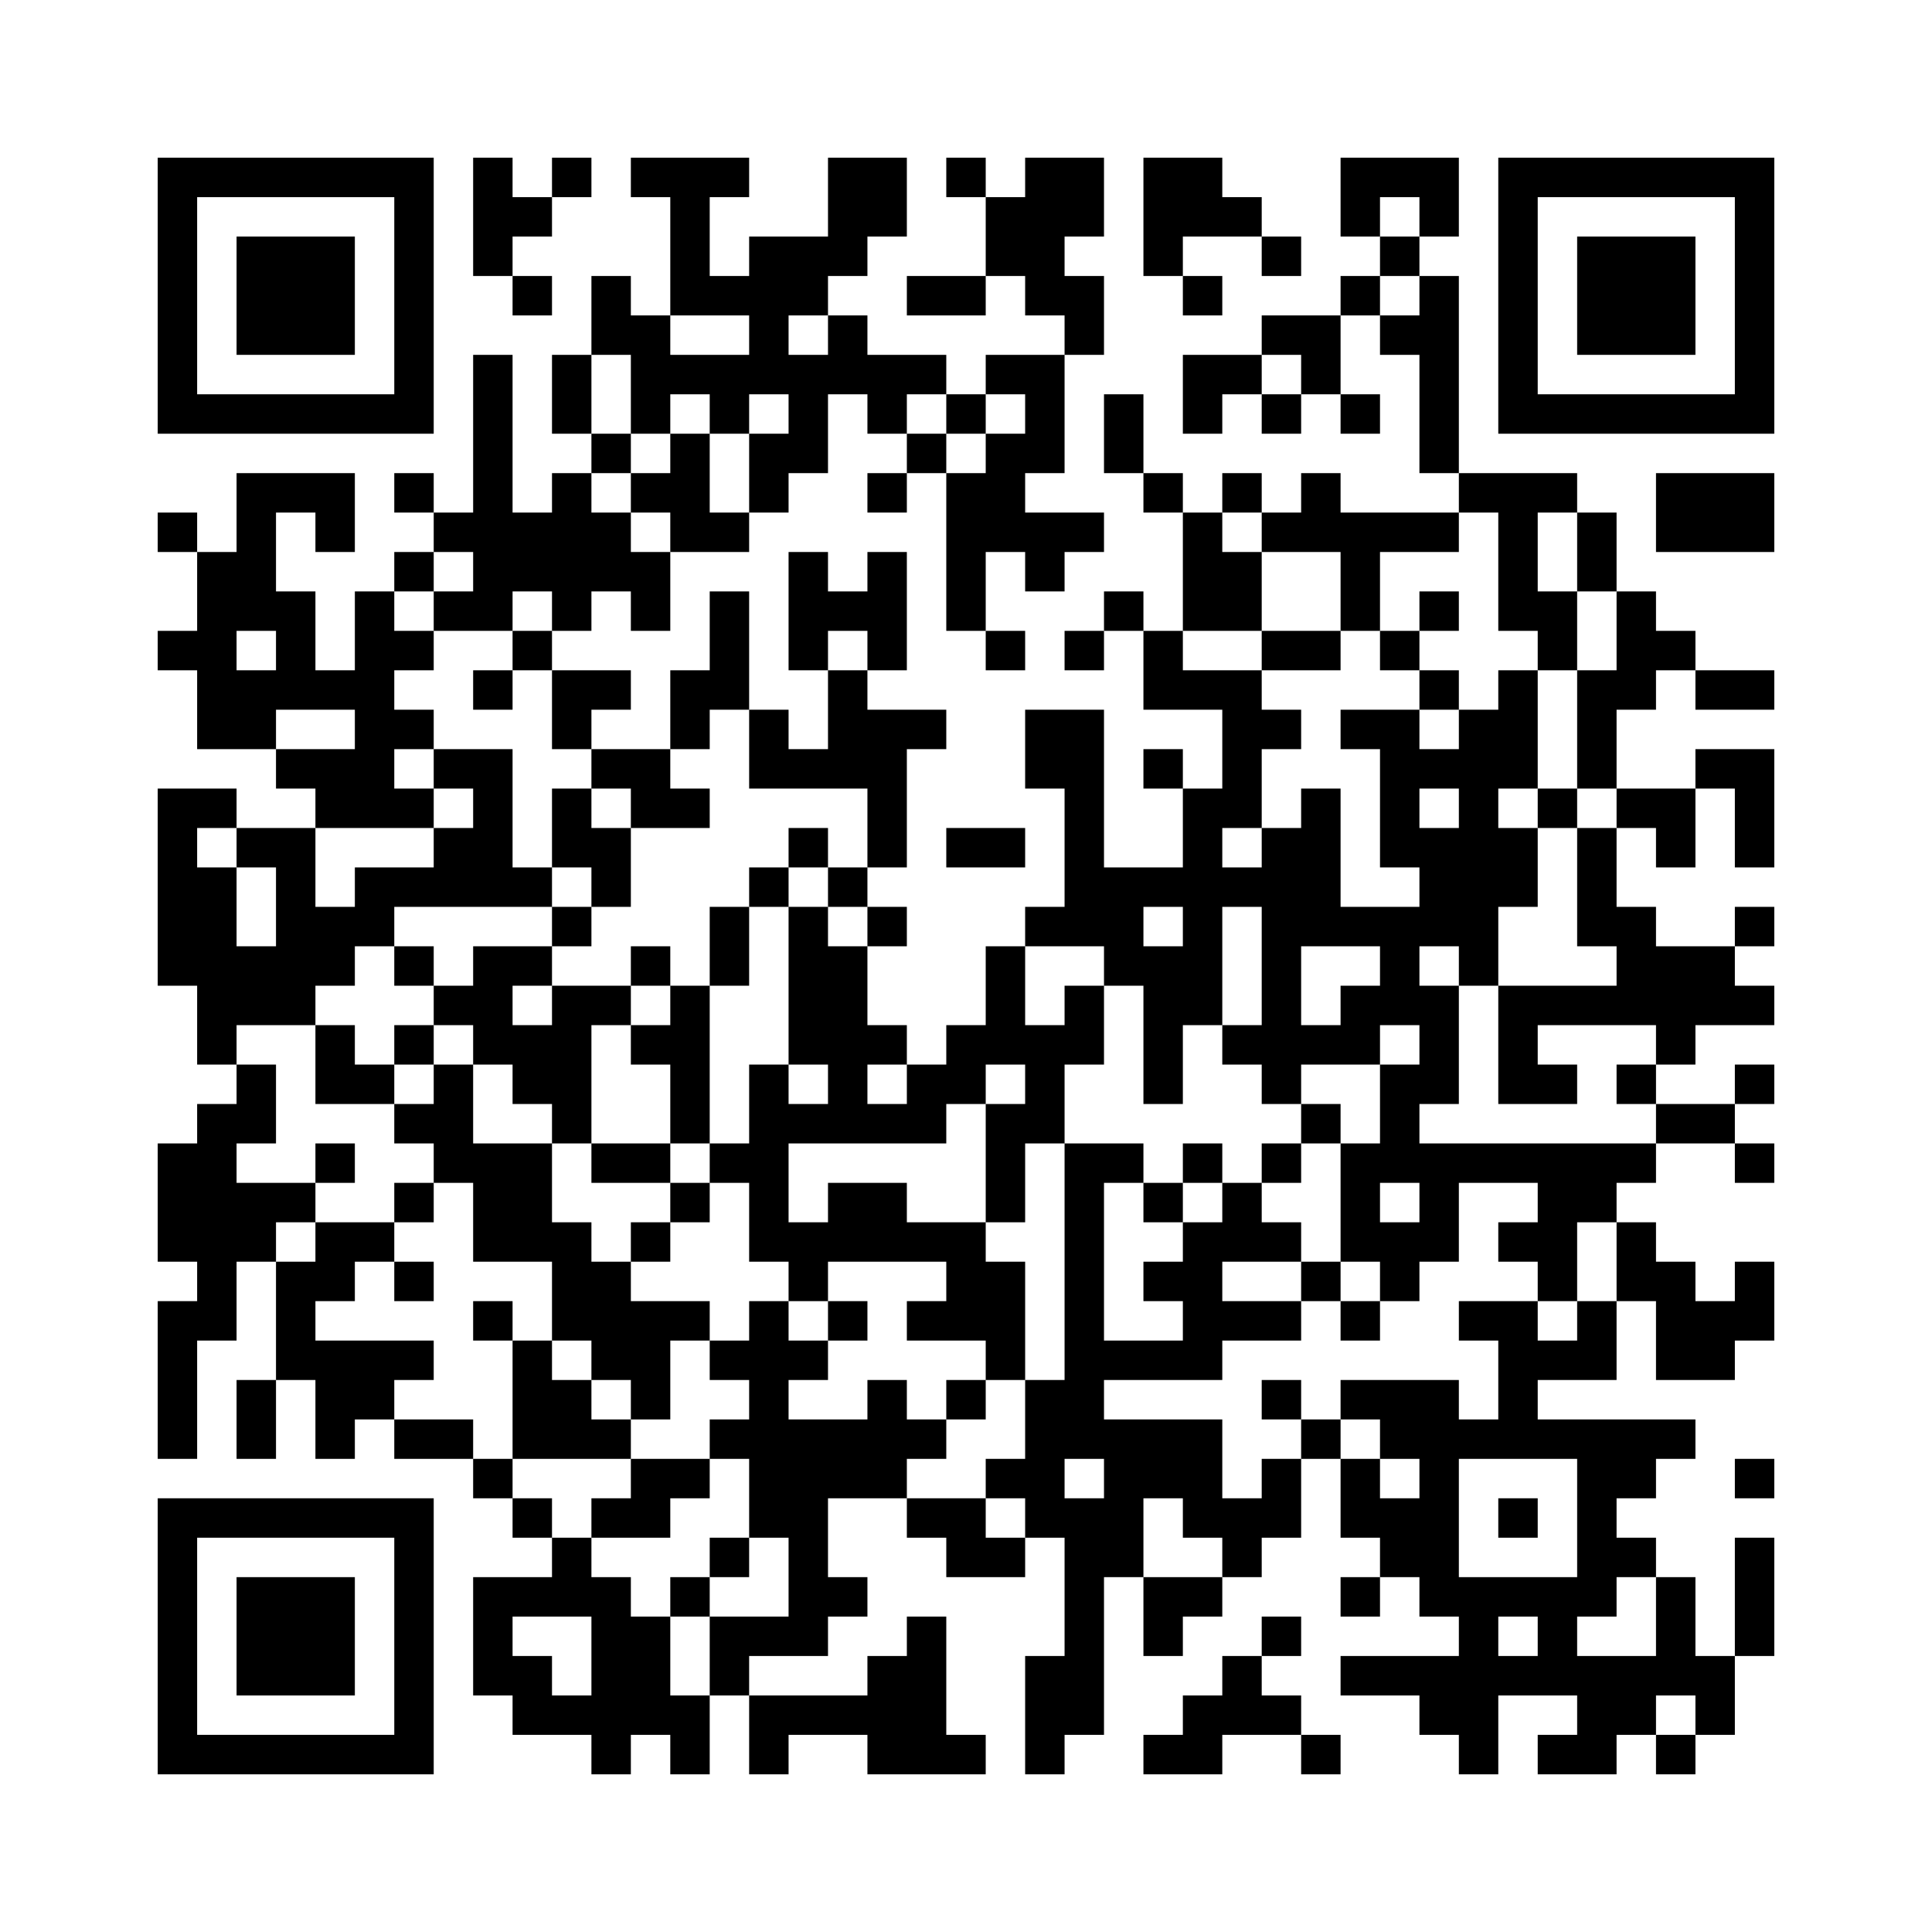
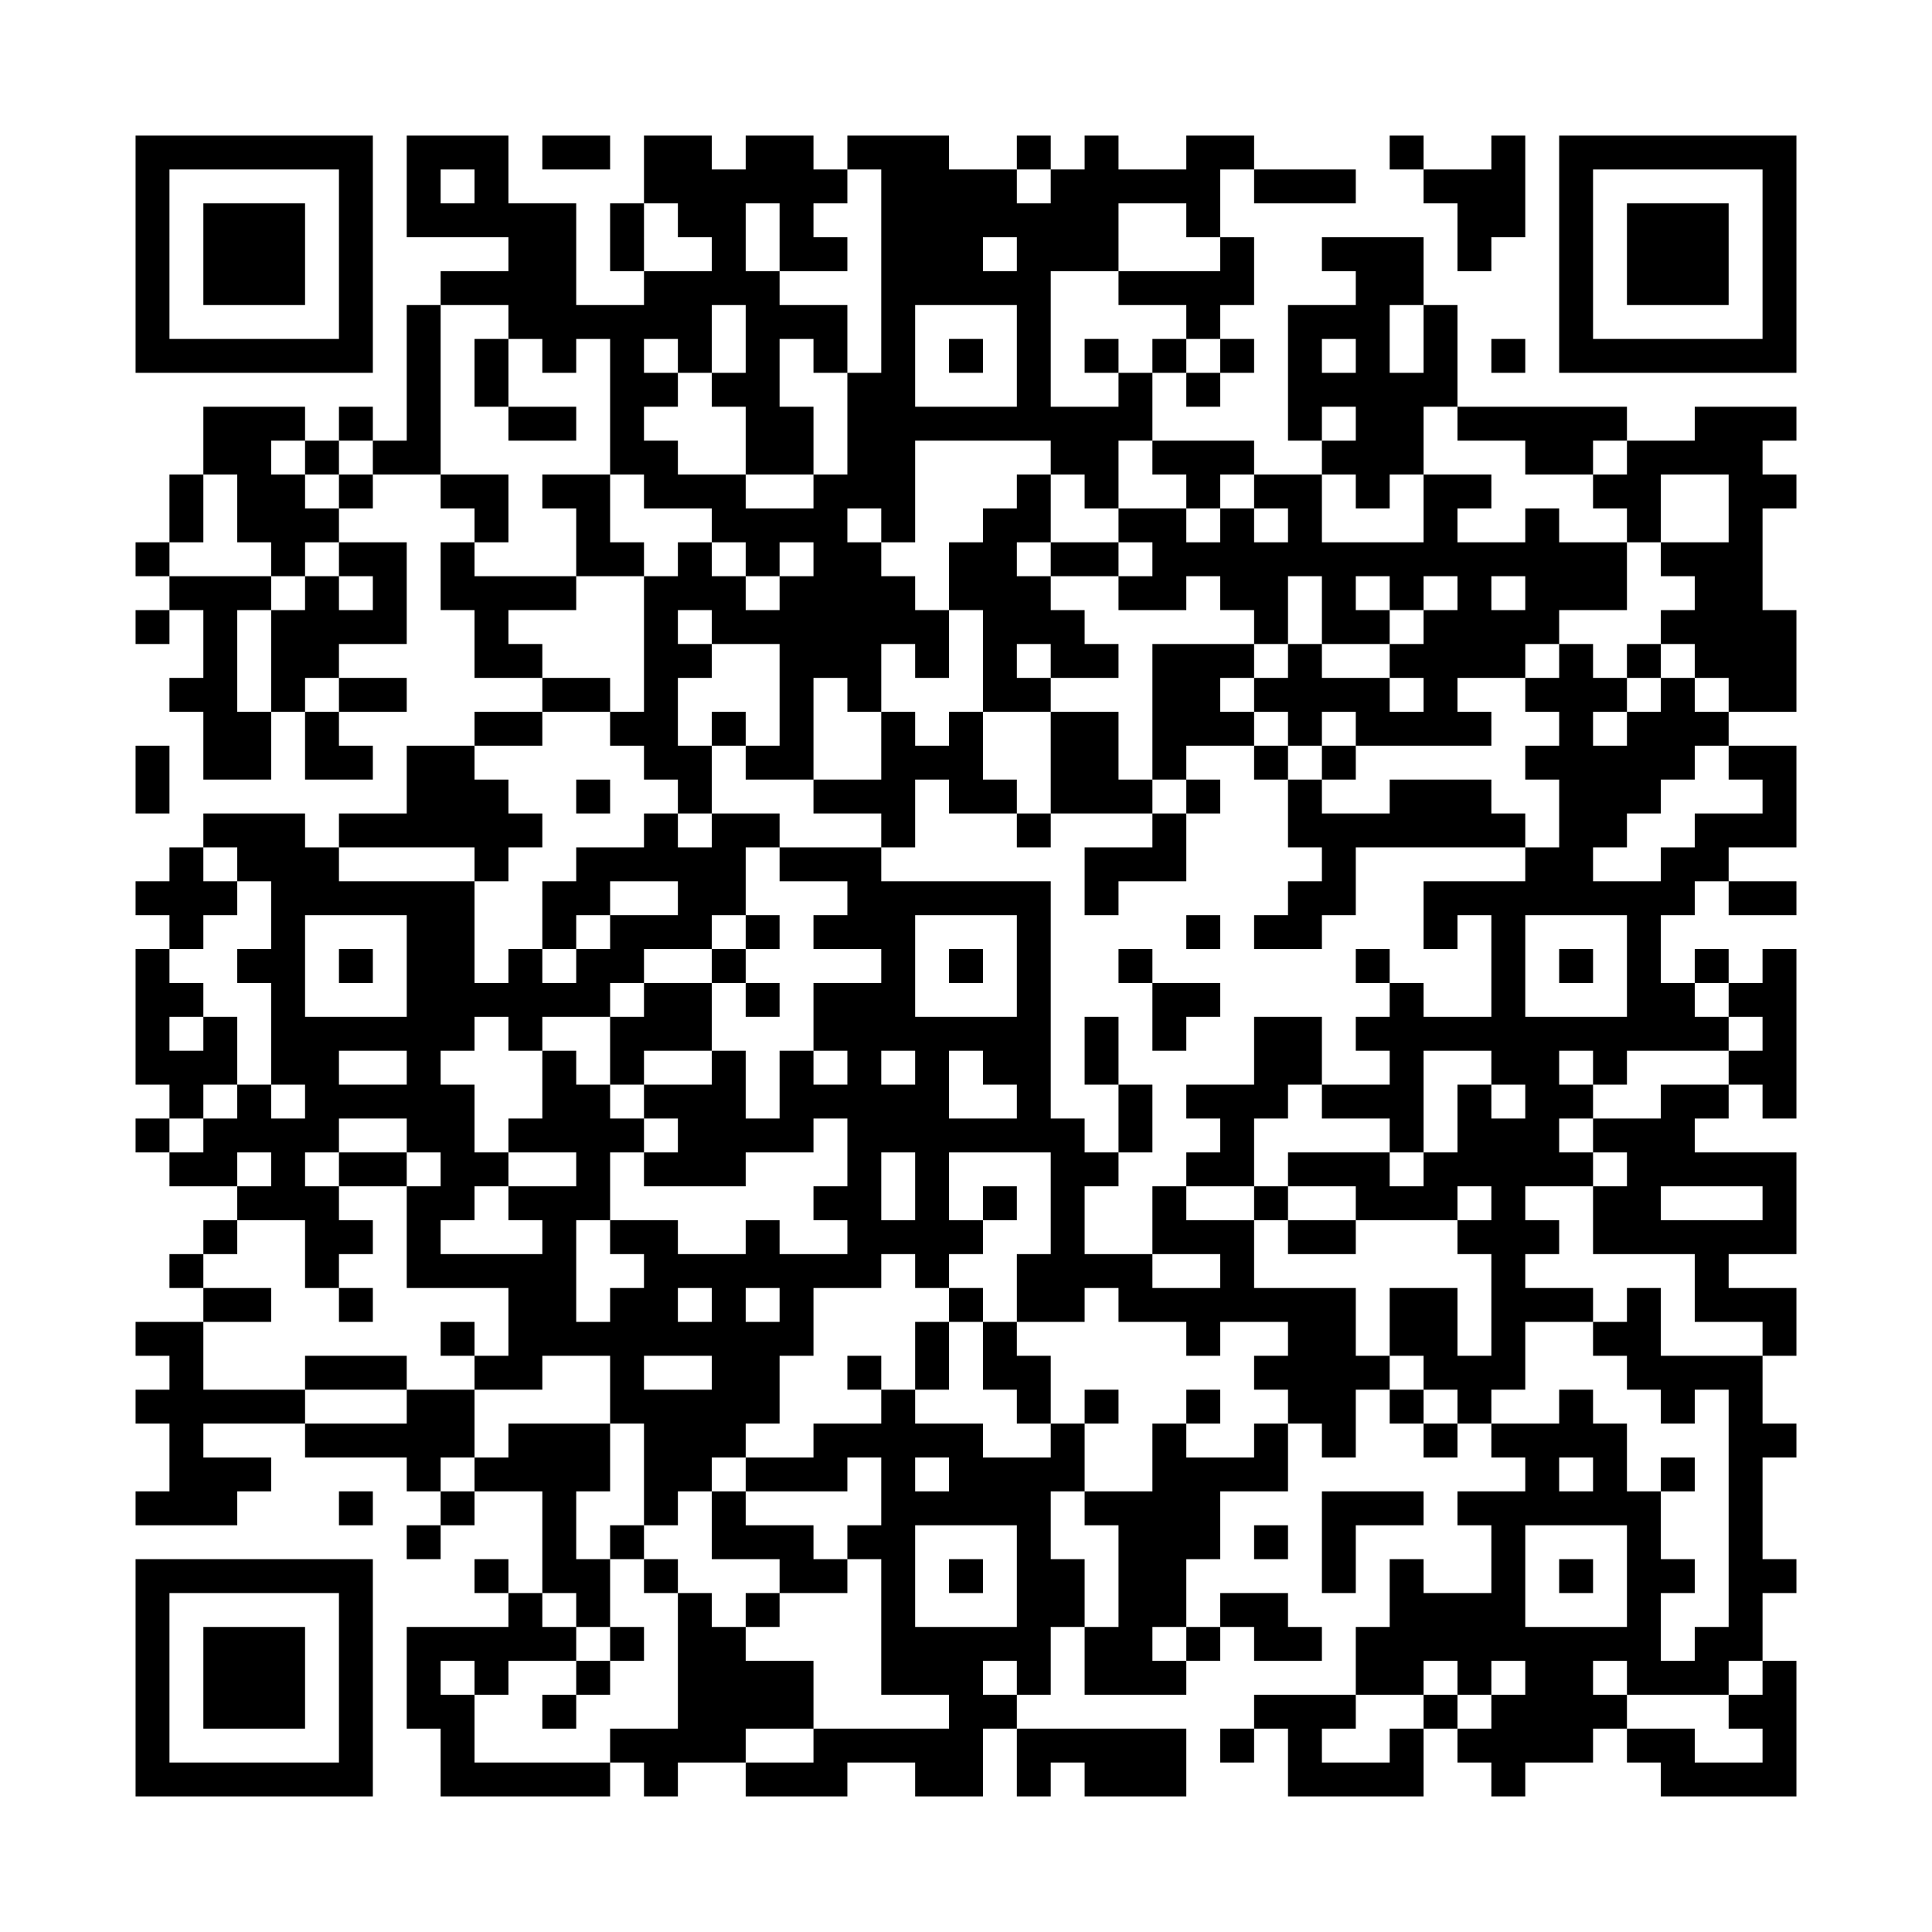
- <svg xmlns="http://www.w3.org/2000/svg" height="196" width="196" class="pyqrcode">
-   <path transform="scale(4)" stroke="#000" class="pyqrline" d="M4 4.5h7m1 0h1m1 0h1m1 0h3m2 0h2m1 0h1m1 0h2m1 0h2m3 0h3m1 0h7m-41 1h1m5 0h1m1 0h2m3 0h1m3 0h2m2 0h3m1 0h3m2 0h1m1 0h1m1 0h1m5 0h1m-41 1h1m1 0h3m1 0h1m1 0h1m4 0h1m1 0h3m3 0h2m2 0h1m2 0h1m2 0h1m2 0h1m1 0h3m1 0h1m-41 1h1m1 0h3m1 0h1m2 0h1m1 0h1m1 0h4m2 0h2m1 0h2m2 0h1m3 0h1m1 0h1m1 0h1m1 0h3m1 0h1m-41 1h1m1 0h3m1 0h1m4 0h2m2 0h1m1 0h1m5 0h1m4 0h2m1 0h2m1 0h1m1 0h3m1 0h1m-41 1h1m5 0h1m1 0h1m1 0h1m1 0h8m1 0h2m3 0h2m1 0h1m2 0h1m1 0h1m5 0h1m-41 1h7m1 0h1m1 0h1m1 0h1m1 0h1m1 0h1m1 0h1m1 0h1m1 0h1m1 0h1m1 0h1m1 0h1m1 0h1m1 0h1m1 0h7m-33 1h1m2 0h1m1 0h1m1 0h2m2 0h1m1 0h2m1 0h1m7 0h1m-31 1h3m1 0h1m1 0h1m1 0h1m1 0h2m1 0h1m2 0h1m1 0h2m3 0h1m1 0h1m1 0h1m3 0h3m2 0h3m-41 1h1m1 0h1m1 0h1m2 0h5m1 0h2m5 0h4m2 0h1m1 0h5m1 0h1m1 0h1m1 0h3m-40 1h2m3 0h1m1 0h5m3 0h1m1 0h1m1 0h1m1 0h1m3 0h2m2 0h1m3 0h1m1 0h1m-36 1h3m1 0h1m1 0h2m1 0h1m1 0h1m1 0h1m1 0h3m1 0h1m3 0h1m1 0h2m2 0h1m1 0h1m1 0h2m1 0h1m-38 1h2m1 0h1m1 0h2m2 0h1m4 0h1m1 0h1m1 0h1m2 0h1m1 0h1m1 0h1m2 0h2m1 0h1m3 0h1m1 0h2m-38 1h5m2 0h1m1 0h2m1 0h2m2 0h1m7 0h3m4 0h1m1 0h1m1 0h2m1 0h2m-40 1h2m2 0h2m3 0h1m2 0h1m1 0h1m1 0h3m2 0h2m3 0h2m1 0h2m1 0h2m1 0h1m-34 1h3m1 0h2m2 0h2m2 0h4m3 0h2m1 0h1m1 0h1m3 0h4m1 0h1m2 0h2m-41 1h2m2 0h3m1 0h1m1 0h1m1 0h2m4 0h1m4 0h1m2 0h2m1 0h1m1 0h1m1 0h1m1 0h1m1 0h2m1 0h1m-41 1h1m1 0h2m3 0h2m1 0h2m4 0h1m1 0h1m1 0h2m1 0h1m2 0h1m1 0h2m1 0h4m1 0h1m1 0h1m1 0h1m-41 1h2m1 0h1m1 0h5m1 0h1m3 0h1m1 0h1m5 0h7m2 0h3m1 0h1m-37 1h2m1 0h3m4 0h1m3 0h1m1 0h1m1 0h1m3 0h3m1 0h1m1 0h6m2 0h2m2 0h1m-41 1h5m1 0h1m1 0h2m2 0h1m1 0h1m1 0h2m3 0h1m2 0h3m1 0h1m2 0h1m1 0h1m3 0h3m-39 1h3m3 0h2m1 0h2m1 0h1m2 0h2m3 0h1m1 0h1m1 0h2m1 0h1m1 0h3m1 0h7m-40 1h1m2 0h1m1 0h1m1 0h3m1 0h2m2 0h3m1 0h4m1 0h1m1 0h4m1 0h1m1 0h1m3 0h1m-37 1h1m1 0h2m1 0h1m1 0h2m2 0h1m1 0h1m1 0h1m1 0h2m1 0h1m2 0h1m2 0h1m2 0h2m1 0h2m1 0h1m2 0h1m-40 1h2m3 0h2m2 0h1m2 0h1m1 0h5m1 0h2m6 0h1m1 0h1m6 0h2m-40 1h2m2 0h1m2 0h3m1 0h2m1 0h2m5 0h1m1 0h2m1 0h1m1 0h1m1 0h8m2 0h1m-41 1h4m2 0h1m1 0h2m3 0h1m1 0h1m1 0h2m2 0h1m1 0h1m1 0h1m1 0h1m2 0h1m1 0h1m2 0h2m-37 1h3m1 0h2m2 0h3m1 0h1m2 0h6m2 0h1m2 0h3m1 0h3m1 0h2m1 0h1m-37 1h1m1 0h2m1 0h1m3 0h2m4 0h1m3 0h2m1 0h1m1 0h2m2 0h1m1 0h1m3 0h1m1 0h2m1 0h1m-41 1h2m1 0h1m4 0h1m1 0h4m1 0h1m1 0h1m1 0h3m1 0h1m2 0h3m1 0h1m2 0h2m1 0h1m1 0h3m-41 1h1m2 0h4m2 0h1m1 0h2m1 0h3m4 0h1m1 0h4m7 0h3m1 0h2m-40 1h1m1 0h1m1 0h2m3 0h2m1 0h1m2 0h1m2 0h1m1 0h1m1 0h2m4 0h1m1 0h3m1 0h1m-35 1h1m1 0h1m1 0h1m1 0h2m1 0h3m2 0h6m2 0h5m2 0h1m1 0h8m-31 1h1m3 0h2m1 0h4m2 0h2m1 0h3m1 0h1m1 0h1m1 0h1m3 0h2m2 0h1m-41 1h7m2 0h1m1 0h2m2 0h2m2 0h2m1 0h3m1 0h3m1 0h3m1 0h1m1 0h1m-37 1h1m5 0h1m3 0h1m3 0h1m1 0h1m3 0h2m1 0h2m2 0h1m3 0h2m3 0h2m2 0h1m-41 1h1m1 0h3m1 0h1m1 0h4m1 0h1m2 0h2m5 0h1m1 0h2m3 0h1m1 0h5m1 0h1m1 0h1m-41 1h1m1 0h3m1 0h1m1 0h1m2 0h2m1 0h3m2 0h1m3 0h1m1 0h1m2 0h1m4 0h1m1 0h1m2 0h1m1 0h1m-41 1h1m1 0h3m1 0h1m1 0h2m1 0h2m1 0h1m3 0h2m2 0h2m3 0h1m2 0h10m-40 1h1m5 0h1m2 0h5m1 0h5m2 0h2m2 0h3m3 0h2m2 0h2m1 0h1m-40 1h7m4 0h1m1 0h1m1 0h1m2 0h3m1 0h1m2 0h2m2 0h1m3 0h1m1 0h2m1 0h1" />
+ <svg xmlns="http://www.w3.org/2000/svg" height="228" width="228" class="pyqrcode">
+   <path transform="scale(4)" stroke="#000" class="pyqrline" d="M4 4.5h7m1 0h3m1 0h2m1 0h2m1 0h2m1 0h3m2 0h1m1 0h1m2 0h2m4 0h1m2 0h1m1 0h7m-49 1h1m5 0h1m1 0h1m1 0h1m4 0h6m1 0h4m1 0h5m1 0h3m2 0h3m1 0h1m5 0h1m-49 1h1m1 0h3m1 0h1m1 0h5m1 0h1m1 0h2m1 0h1m2 0h7m2 0h1m7 0h2m1 0h1m1 0h3m1 0h1m-49 1h1m1 0h3m1 0h1m4 0h2m1 0h1m2 0h1m1 0h2m1 0h3m1 0h3m3 0h1m2 0h3m1 0h1m2 0h1m1 0h3m1 0h1m-49 1h1m1 0h3m1 0h1m2 0h4m2 0h4m3 0h5m2 0h4m3 0h2m4 0h1m1 0h3m1 0h1m-49 1h1m5 0h1m1 0h1m2 0h6m1 0h3m1 0h1m3 0h1m4 0h1m2 0h3m1 0h1m3 0h1m5 0h1m-49 1h7m1 0h1m1 0h1m1 0h1m1 0h1m1 0h1m1 0h1m1 0h1m1 0h1m1 0h1m1 0h1m1 0h1m1 0h1m1 0h1m1 0h1m1 0h1m1 0h1m1 0h1m1 0h7m-41 1h1m1 0h1m3 0h2m1 0h2m2 0h2m3 0h1m2 0h1m1 0h1m2 0h5m-37 1h3m1 0h1m1 0h1m2 0h2m1 0h1m3 0h2m1 0h9m4 0h1m1 0h2m1 0h5m2 0h3m-47 1h2m1 0h1m1 0h2m5 0h2m2 0h2m1 0h2m4 0h2m1 0h3m2 0h3m3 0h2m1 0h4m-47 1h1m1 0h2m1 0h1m2 0h2m1 0h2m1 0h3m2 0h3m3 0h1m1 0h1m2 0h1m1 0h2m1 0h1m1 0h2m3 0h2m2 0h2m-48 1h1m1 0h3m4 0h1m2 0h1m3 0h4m1 0h1m2 0h2m2 0h2m1 0h1m1 0h1m3 0h1m2 0h1m2 0h1m2 0h1m-48 1h1m3 0h1m1 0h2m1 0h1m3 0h2m1 0h1m1 0h1m1 0h2m2 0h2m1 0h2m1 0h14m1 0h3m-47 1h3m1 0h1m1 0h1m1 0h4m2 0h3m1 0h4m1 0h3m2 0h2m1 0h2m1 0h1m1 0h1m1 0h1m1 0h3m2 0h2m-48 1h1m1 0h1m1 0h4m2 0h1m4 0h1m1 0h7m1 0h3m5 0h1m1 0h2m1 0h4m3 0h4m-47 1h1m1 0h2m4 0h2m3 0h2m2 0h3m1 0h1m1 0h1m1 0h2m1 0h3m1 0h1m2 0h4m1 0h1m1 0h1m1 0h3m-48 1h2m1 0h1m1 0h2m4 0h2m1 0h1m3 0h1m1 0h1m3 0h2m3 0h2m1 0h4m1 0h1m2 0h3m1 0h1m1 0h2m-47 1h2m1 0h1m4 0h2m2 0h2m1 0h1m1 0h1m2 0h1m1 0h1m2 0h2m1 0h3m1 0h1m1 0h4m2 0h1m1 0h3m-47 1h1m1 0h2m1 0h2m1 0h2m5 0h2m1 0h2m2 0h3m2 0h2m1 0h1m2 0h1m1 0h1m5 0h5m1 0h2m-49 1h1m7 0h3m2 0h1m2 0h1m3 0h3m1 0h2m1 0h3m1 0h1m2 0h1m2 0h3m2 0h3m3 0h1m-47 1h3m1 0h6m3 0h1m1 0h2m3 0h1m3 0h1m3 0h1m3 0h7m1 0h2m2 0h3m-48 1h1m1 0h3m4 0h1m2 0h5m1 0h3m6 0h3m4 0h1m5 0h2m2 0h2m-47 1h3m1 0h6m2 0h2m2 0h2m3 0h6m1 0h1m5 0h2m2 0h8m1 0h2m-48 1h1m2 0h1m3 0h2m2 0h1m1 0h3m1 0h1m1 0h3m3 0h1m4 0h1m1 0h2m3 0h1m1 0h1m3 0h1m-45 1h1m2 0h2m1 0h1m1 0h2m1 0h1m1 0h2m2 0h1m4 0h1m1 0h1m1 0h1m2 0h1m6 0h1m3 0h1m1 0h1m1 0h1m1 0h1m1 0h1m-49 1h2m2 0h1m3 0h6m1 0h2m1 0h1m1 0h3m3 0h1m3 0h2m5 0h1m2 0h1m3 0h2m1 0h2m-49 1h1m1 0h1m1 0h6m1 0h1m2 0h3m3 0h7m1 0h1m1 0h1m2 0h2m1 0h11m1 0h1m-49 1h3m1 0h2m2 0h1m3 0h1m1 0h1m2 0h1m1 0h1m1 0h1m1 0h1m1 0h2m1 0h1m4 0h2m2 0h1m2 0h2m1 0h1m3 0h2m-48 1h1m1 0h1m1 0h5m2 0h2m1 0h3m1 0h5m2 0h1m2 0h1m1 0h3m1 0h3m1 0h1m1 0h2m2 0h2m1 0h1m-49 1h1m1 0h4m2 0h2m1 0h4m1 0h4m1 0h7m1 0h1m2 0h1m4 0h1m1 0h3m1 0h3m-45 1h2m1 0h1m1 0h2m1 0h2m2 0h1m1 0h3m3 0h1m1 0h1m3 0h2m2 0h2m1 0h3m1 0h5m1 0h5m-46 1h3m2 0h2m1 0h3m6 0h2m1 0h1m1 0h1m1 0h1m2 0h1m2 0h1m2 0h3m1 0h1m2 0h2m3 0h1m-47 1h1m2 0h2m1 0h1m3 0h1m1 0h2m2 0h1m2 0h4m2 0h1m2 0h3m1 0h2m3 0h3m1 0h6m-48 1h1m3 0h1m2 0h5m2 0h7m1 0h1m2 0h4m2 0h1m7 0h1m5 0h1m-45 1h2m2 0h1m4 0h2m1 0h2m1 0h1m1 0h1m4 0h1m1 0h2m1 0h7m1 0h2m1 0h3m1 0h1m1 0h3m-49 1h2m7 0h1m1 0h9m3 0h1m1 0h1m5 0h1m2 0h2m1 0h2m1 0h1m2 0h2m3 0h1m-48 1h1m3 0h3m2 0h2m2 0h1m2 0h2m2 0h1m1 0h1m1 0h2m6 0h4m1 0h3m3 0h4m-48 1h5m3 0h2m4 0h5m3 0h1m3 0h1m1 0h1m2 0h1m2 0h2m1 0h1m1 0h1m2 0h1m2 0h1m1 0h1m-47 1h1m3 0h5m1 0h3m1 0h3m2 0h5m2 0h1m2 0h1m2 0h1m1 0h1m2 0h1m1 0h4m3 0h2m-48 1h3m4 0h1m1 0h4m1 0h2m1 0h3m1 0h1m1 0h4m2 0h4m7 0h1m1 0h1m1 0h1m1 0h1m-48 1h3m3 0h1m2 0h1m2 0h1m2 0h1m1 0h1m4 0h5m1 0h4m3 0h3m1 0h6m2 0h1m-40 1h1m3 0h1m1 0h1m2 0h3m1 0h2m3 0h1m2 0h3m1 0h1m1 0h1m4 0h1m3 0h1m2 0h1m-48 1h7m3 0h1m1 0h2m1 0h1m3 0h2m1 0h1m1 0h1m1 0h2m1 0h2m4 0h1m1 0h1m2 0h1m1 0h1m1 0h2m1 0h2m-49 1h1m5 0h1m4 0h1m1 0h1m2 0h1m1 0h1m3 0h1m3 0h2m1 0h2m1 0h2m3 0h4m3 0h1m2 0h1m-48 1h1m1 0h3m1 0h1m1 0h5m1 0h1m1 0h2m4 0h5m1 0h2m1 0h1m1 0h2m1 0h9m1 0h2m-48 1h1m1 0h3m1 0h1m1 0h1m1 0h1m2 0h1m2 0h4m2 0h3m1 0h1m1 0h3m5 0h2m1 0h1m1 0h2m1 0h3m1 0h1m-49 1h1m1 0h3m1 0h1m1 0h2m2 0h1m3 0h4m4 0h2m7 0h3m2 0h1m1 0h4m3 0h2m-49 1h1m5 0h1m2 0h1m4 0h4m2 0h5m1 0h5m1 0h1m1 0h1m2 0h1m1 0h4m1 0h2m2 0h1m-49 1h7m2 0h5m1 0h1m2 0h3m2 0h2m1 0h1m1 0h3m3 0h4m2 0h1m4 0h4" />
</svg>
